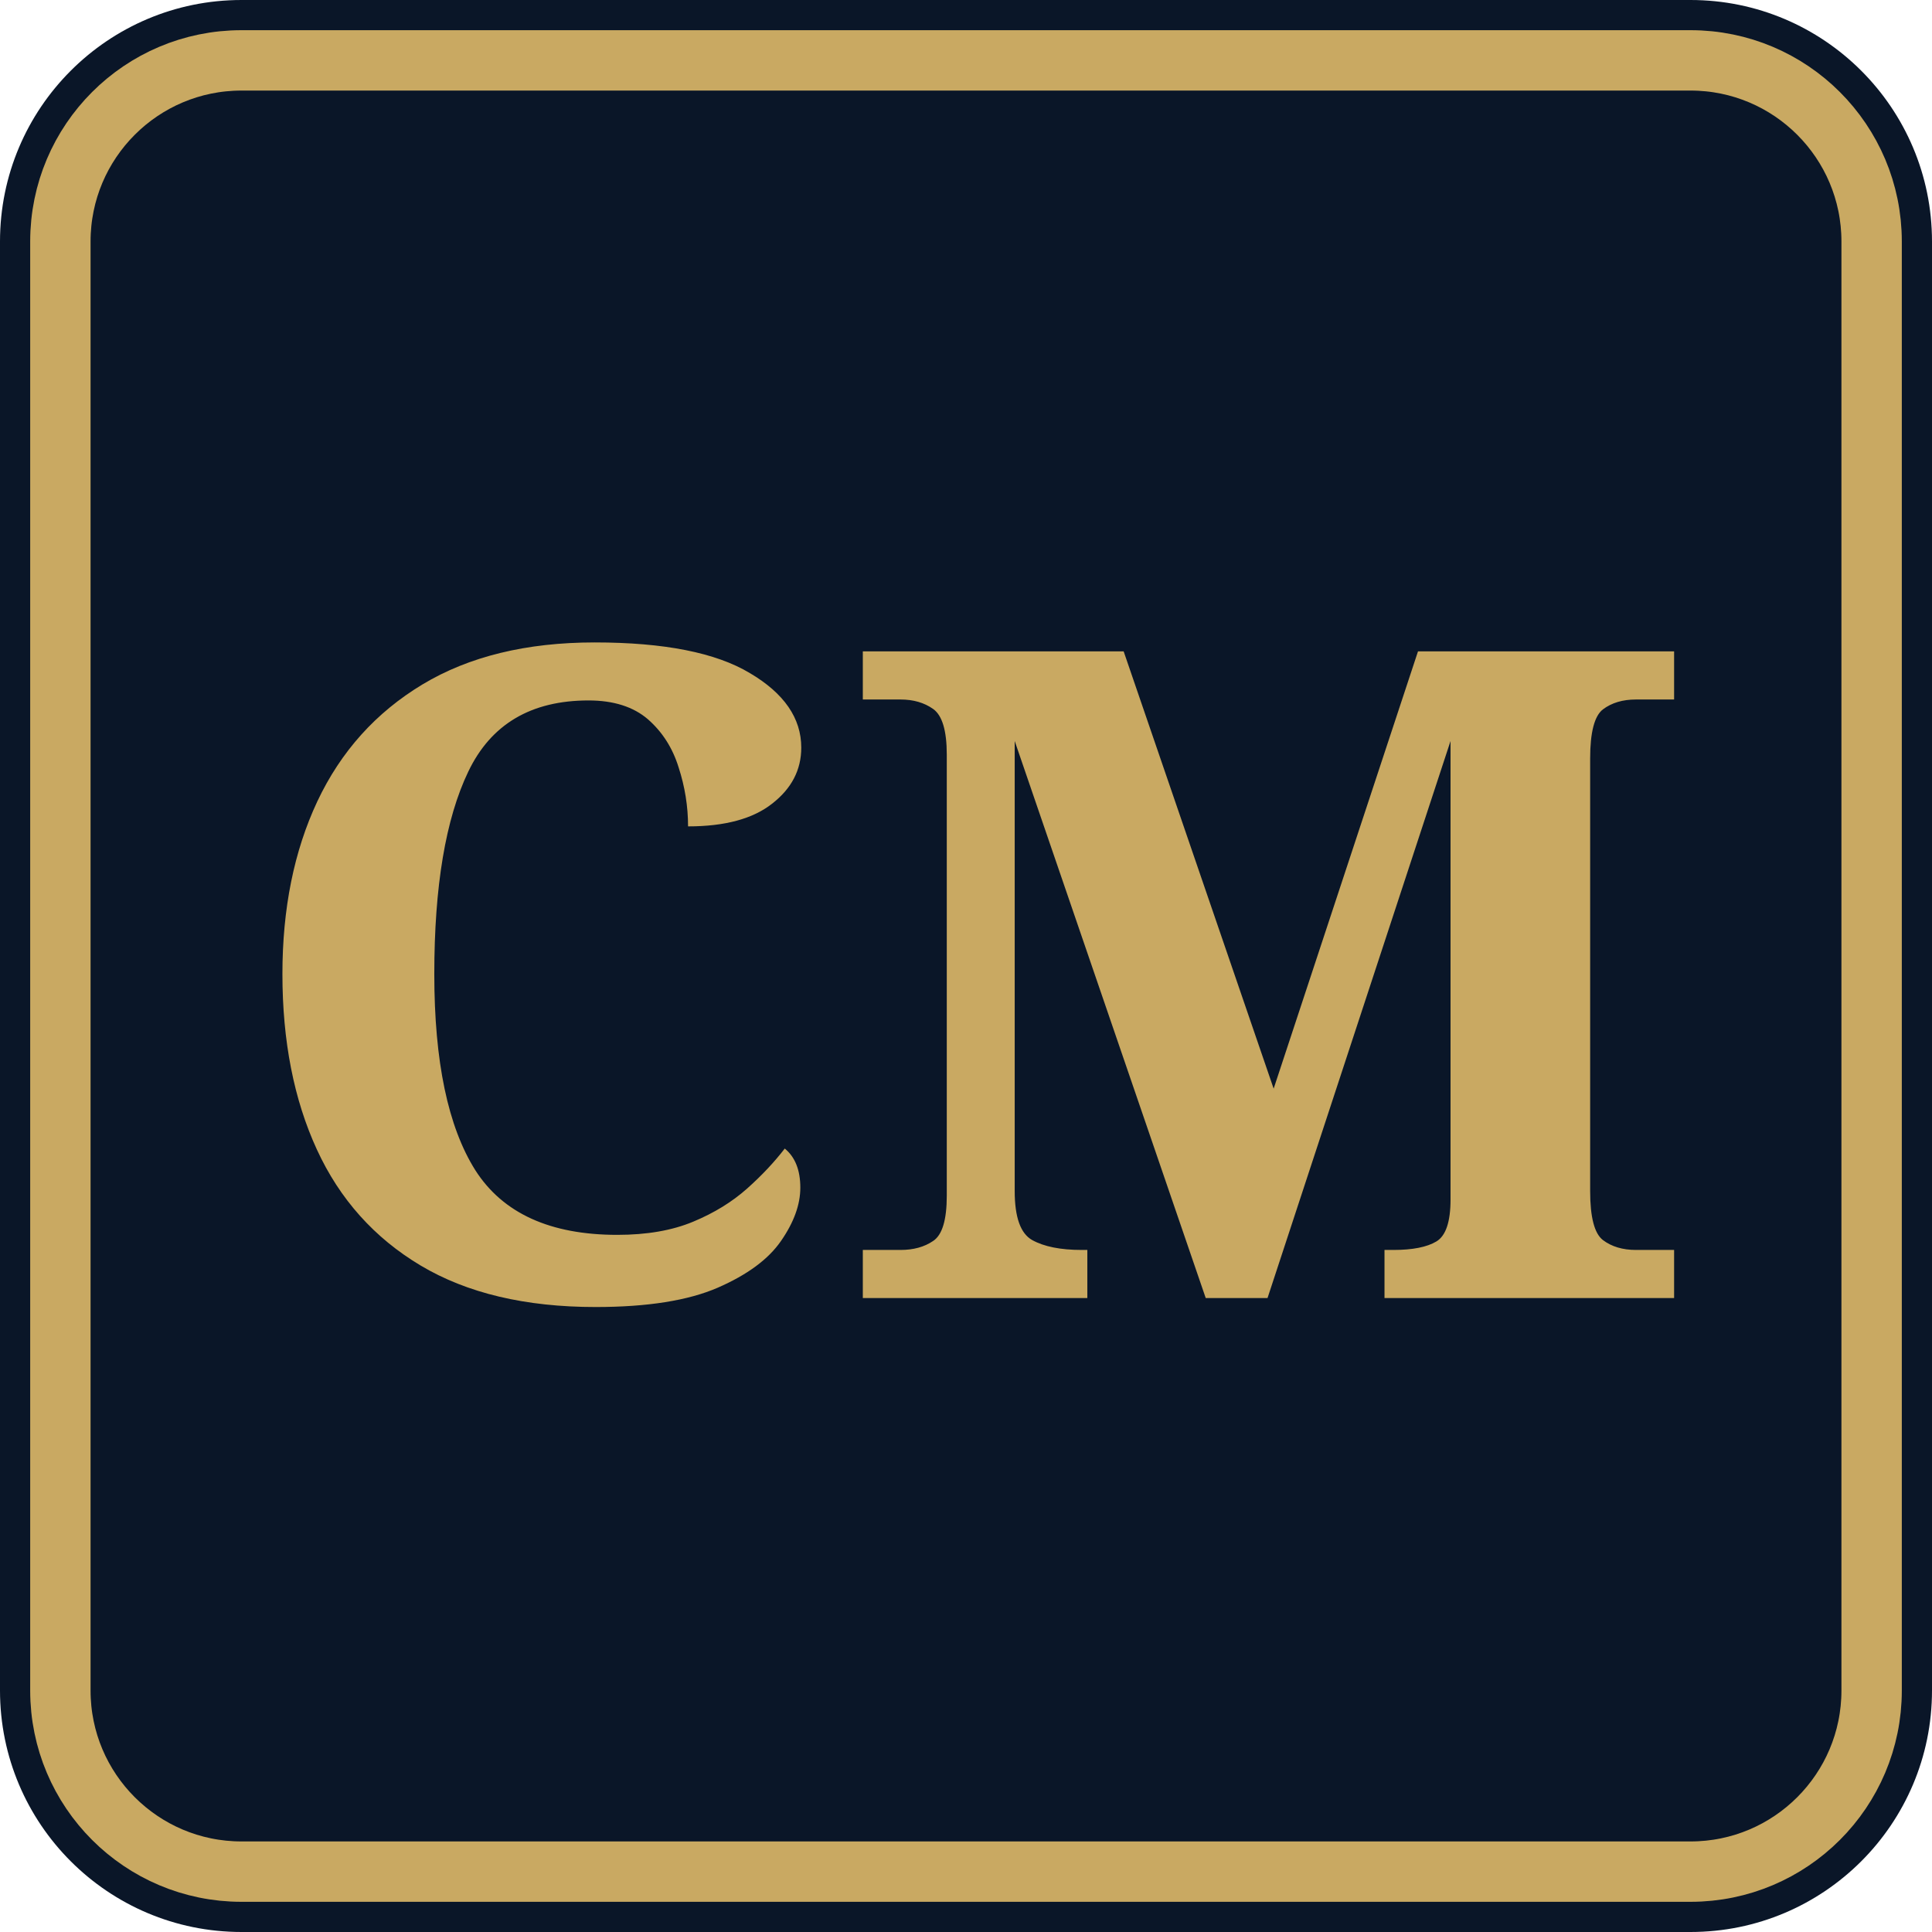
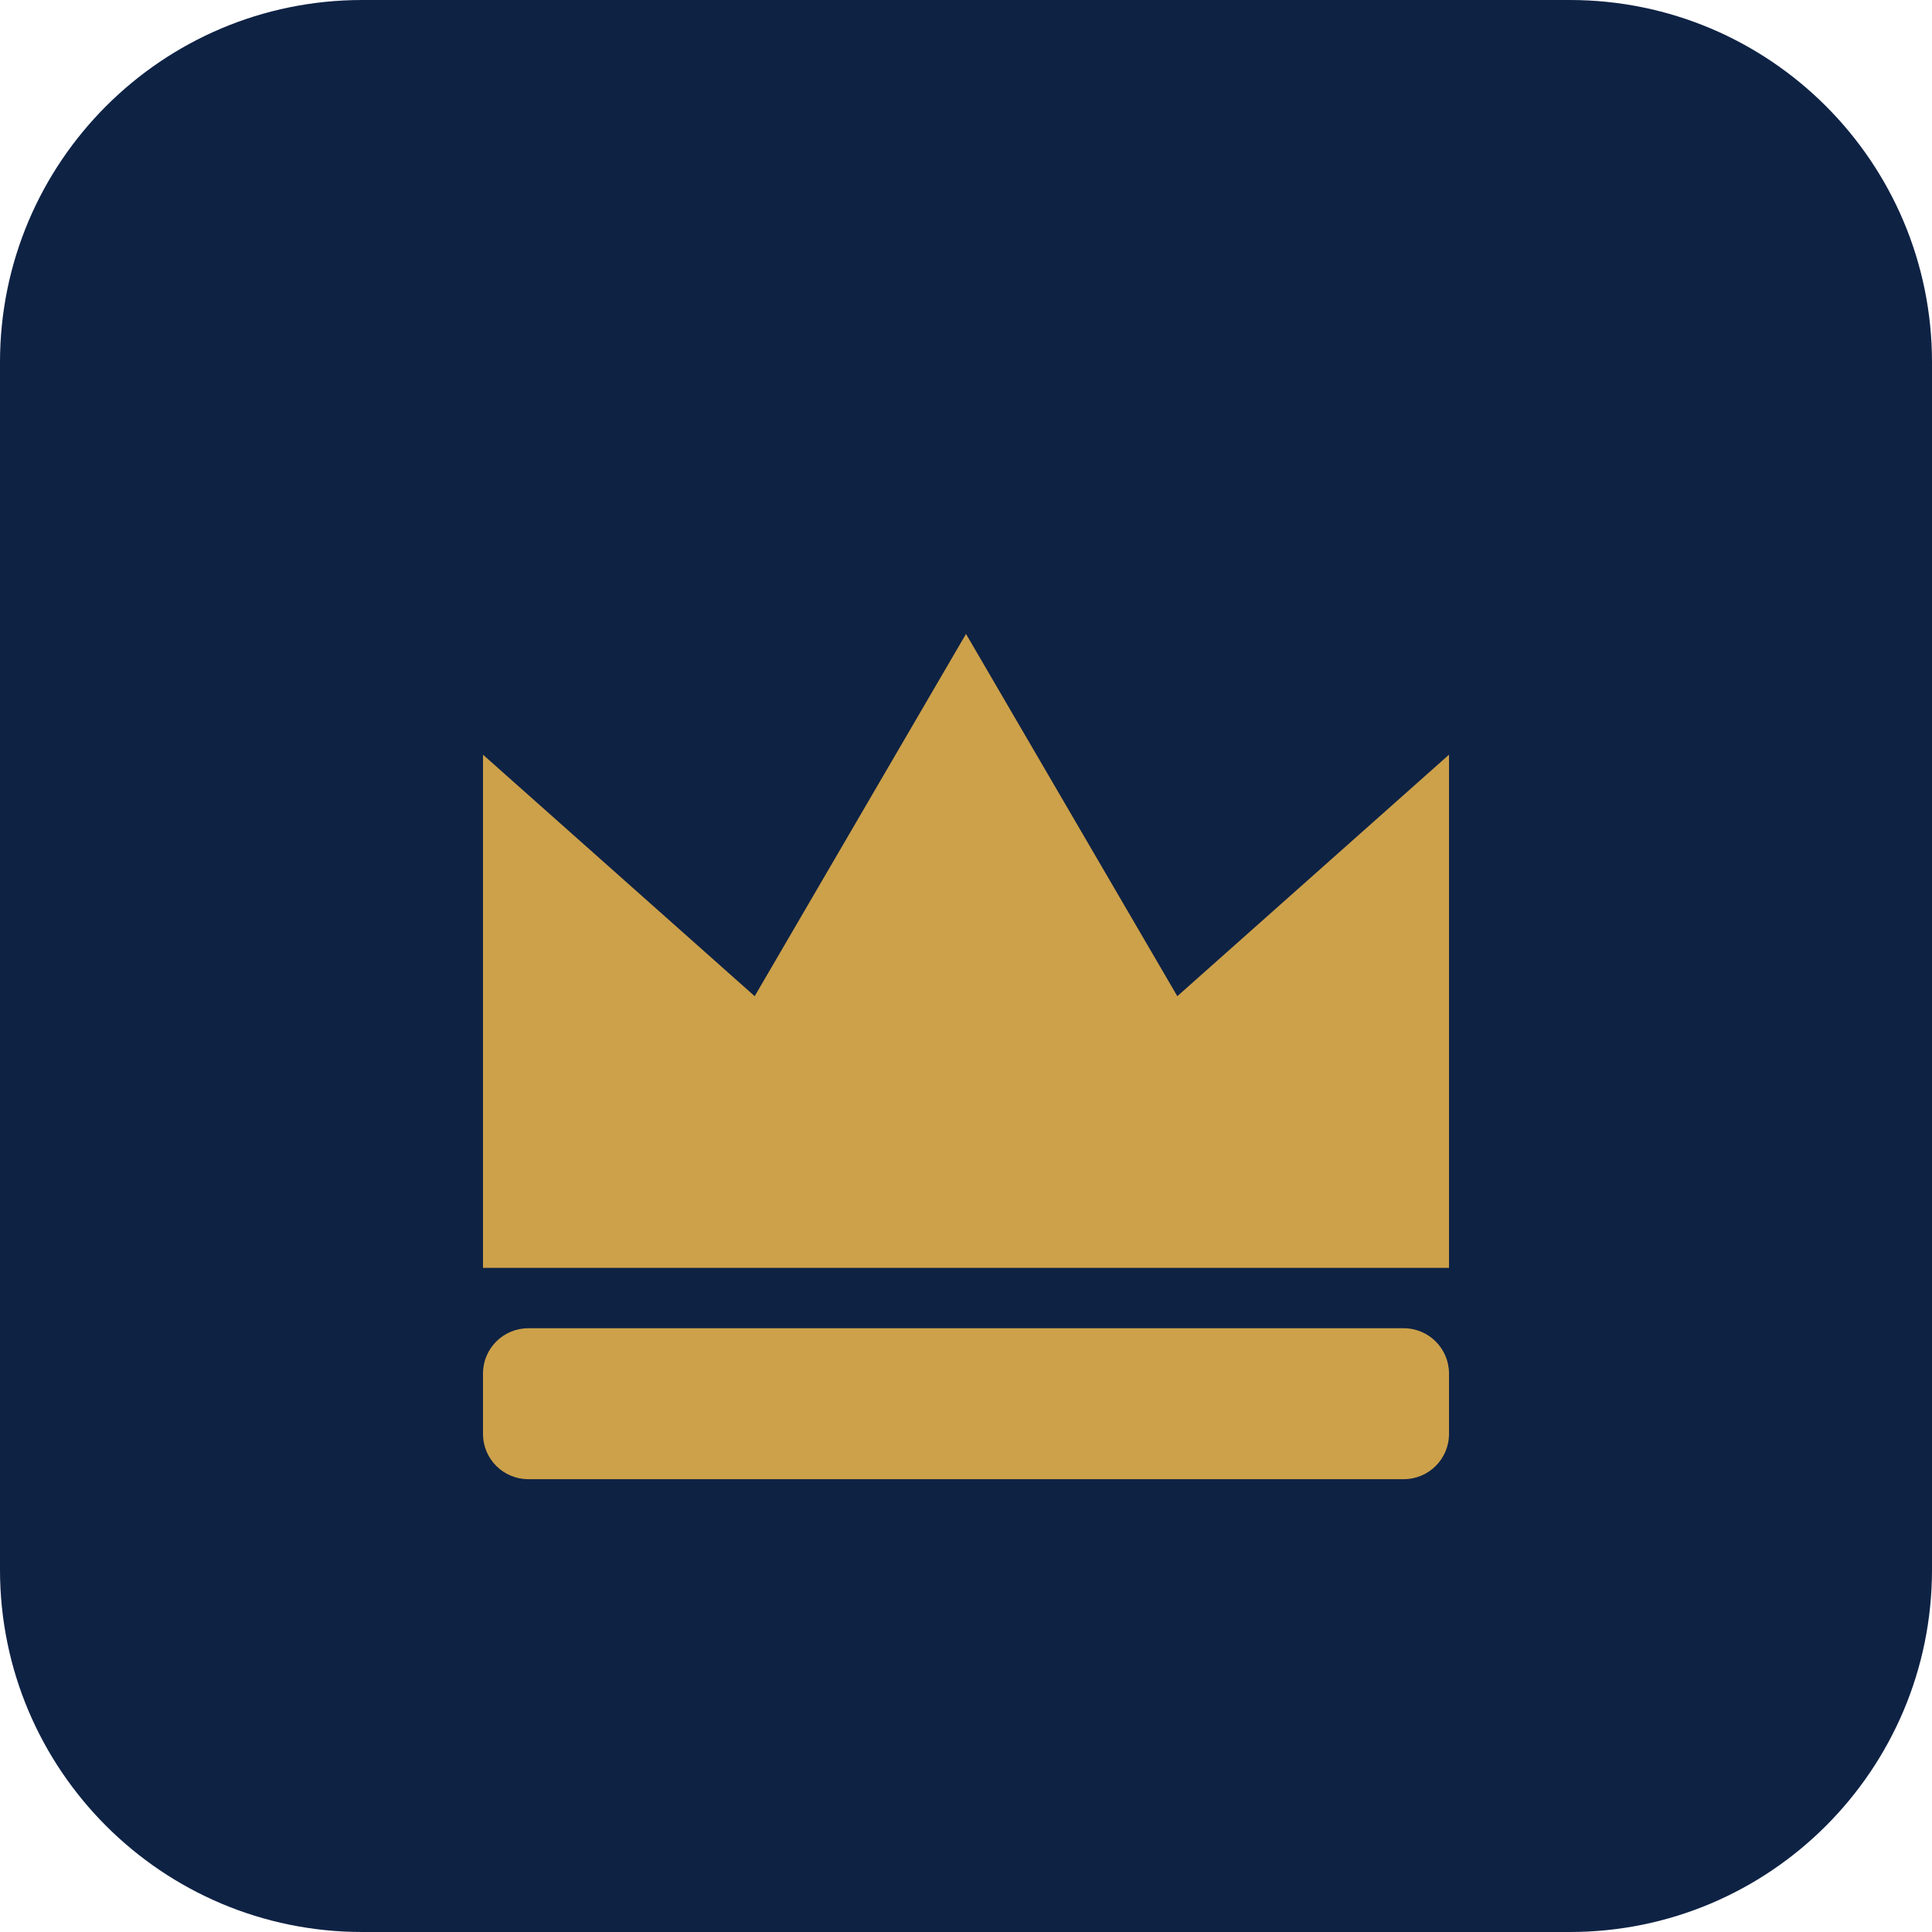
<svg xmlns="http://www.w3.org/2000/svg" width="64" height="64" viewBox="0 0 64 64" fill="none">
-   <rect width="64" height="64" rx="8" fill="#0a1628" />
-   <rect x="2" y="2" width="60" height="60" rx="6" stroke="#c9a962" stroke-width="2" fill="none" />
-   <text x="32" y="43" text-anchor="middle" font-family="Georgia, serif" font-size="30" font-weight="700" fill="#c9a962">CM</text>
+   <rect width="64" height="64" rx="12" fill="#0e2244" />
+   <path d="M16 42 L16 25 L25 33 L32 21 L39 33 L48 25 L48 42 Z" fill="#cda14a" />
+   <rect x="16" y="44" width="32" height="5" rx="1.5" fill="#cda14a" />
</svg>
